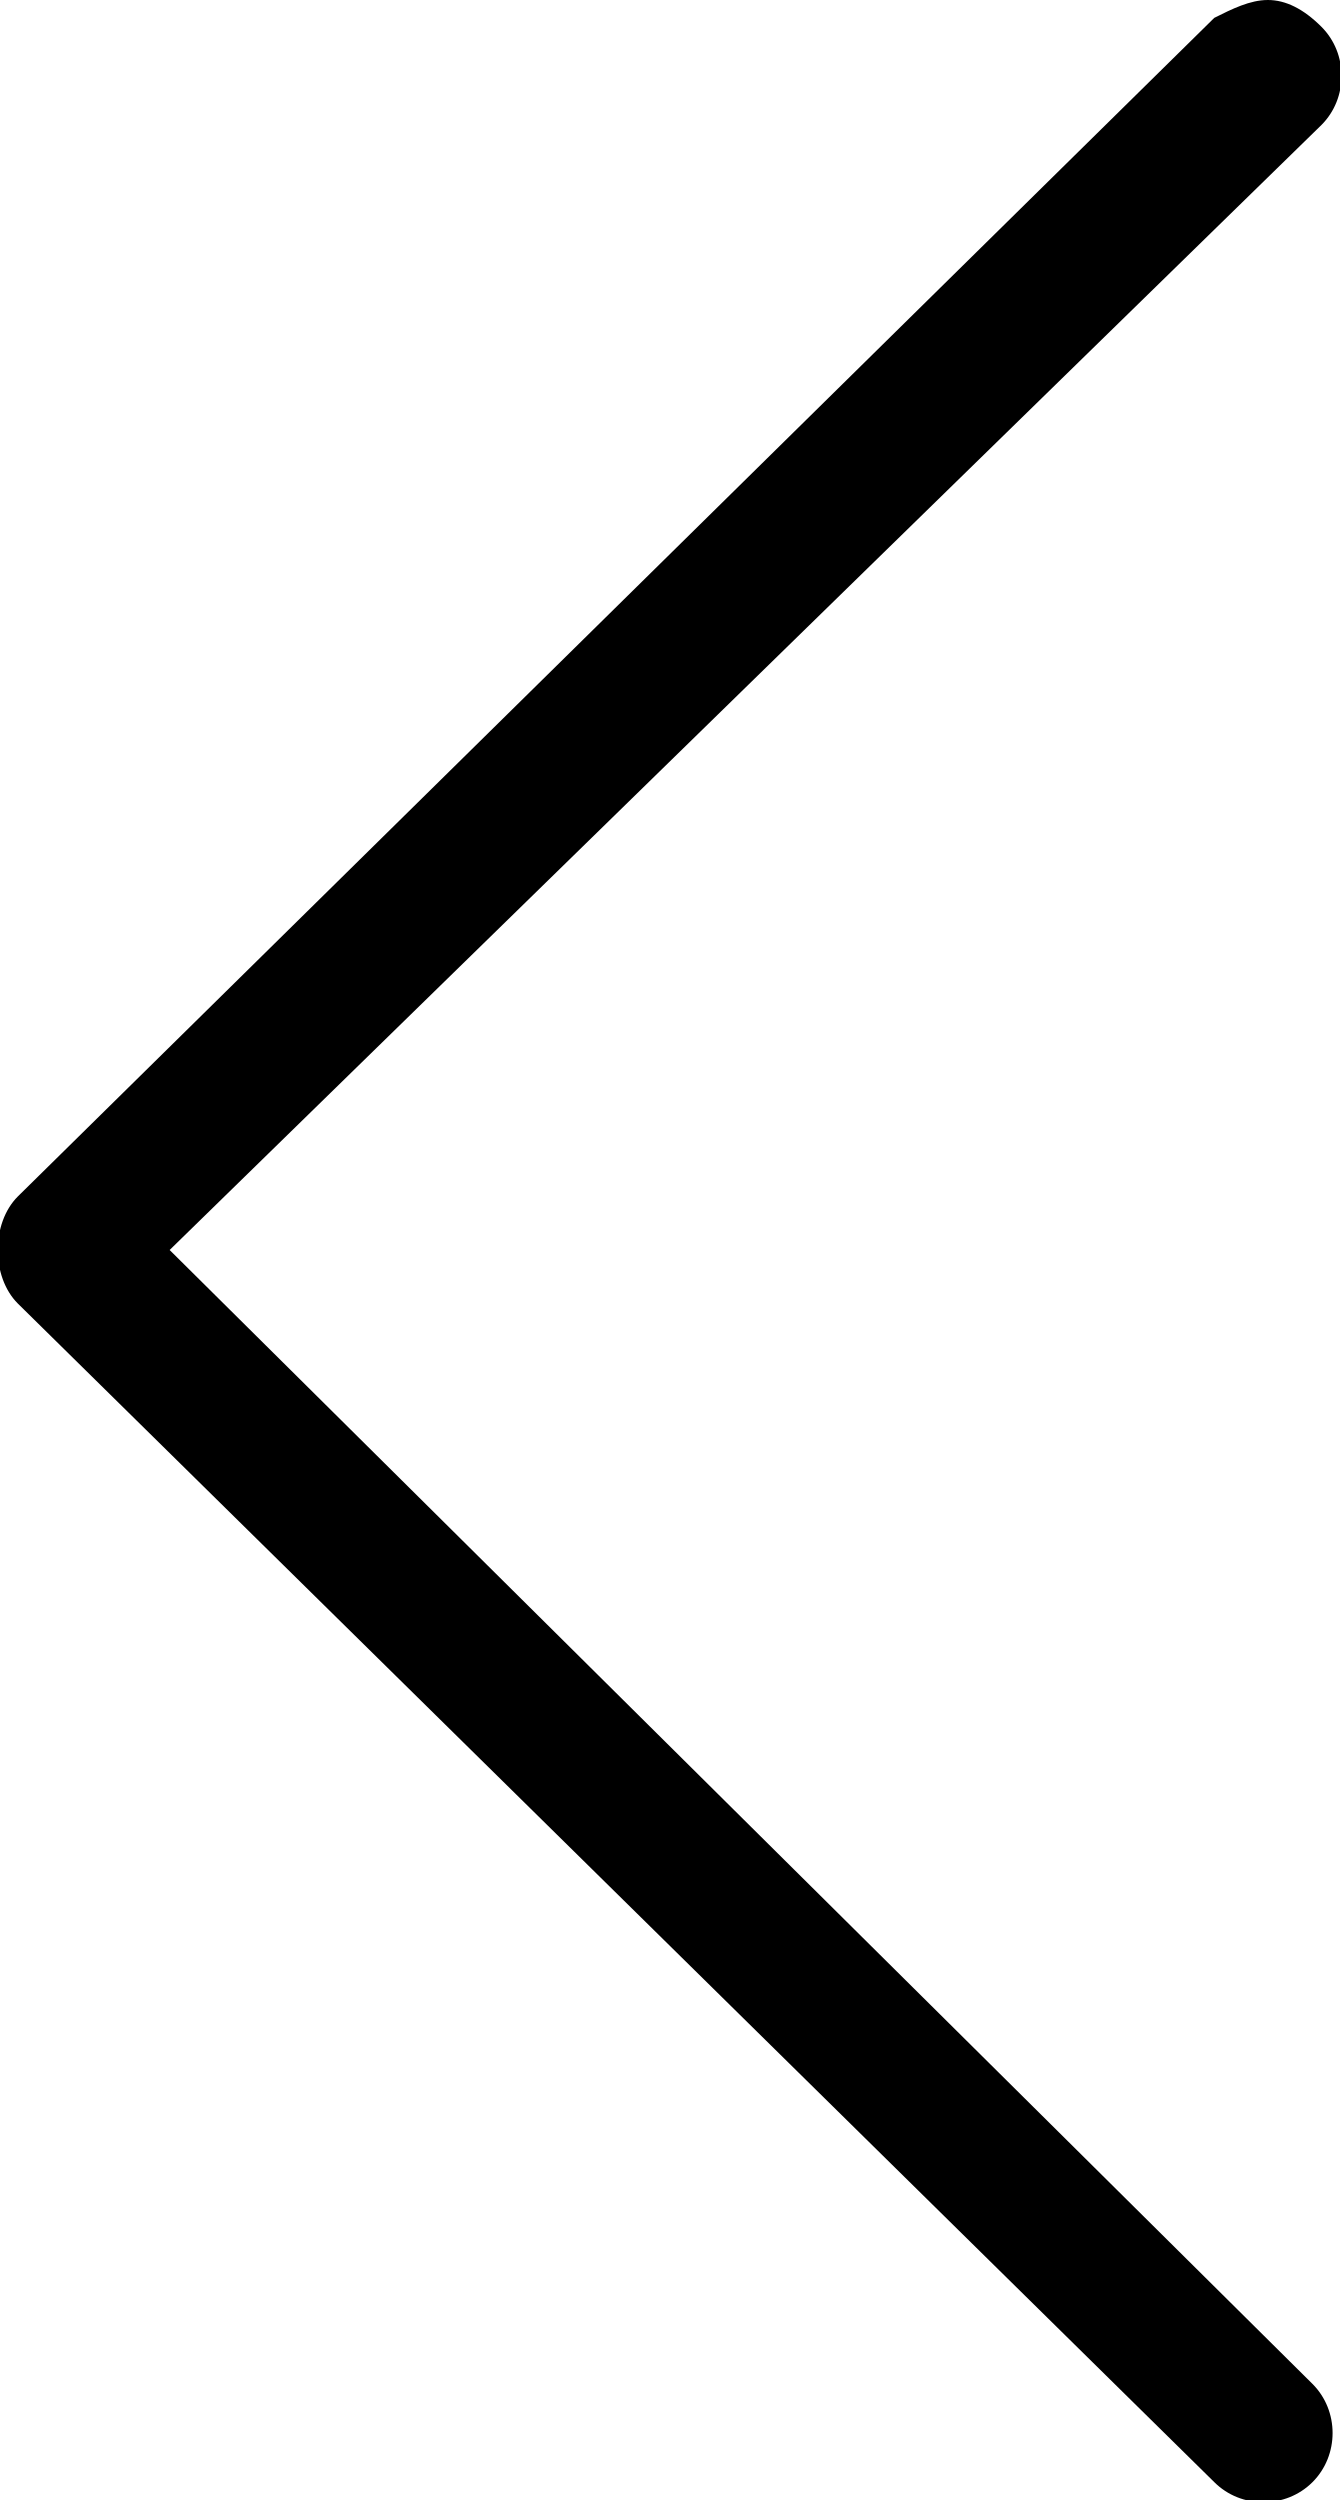
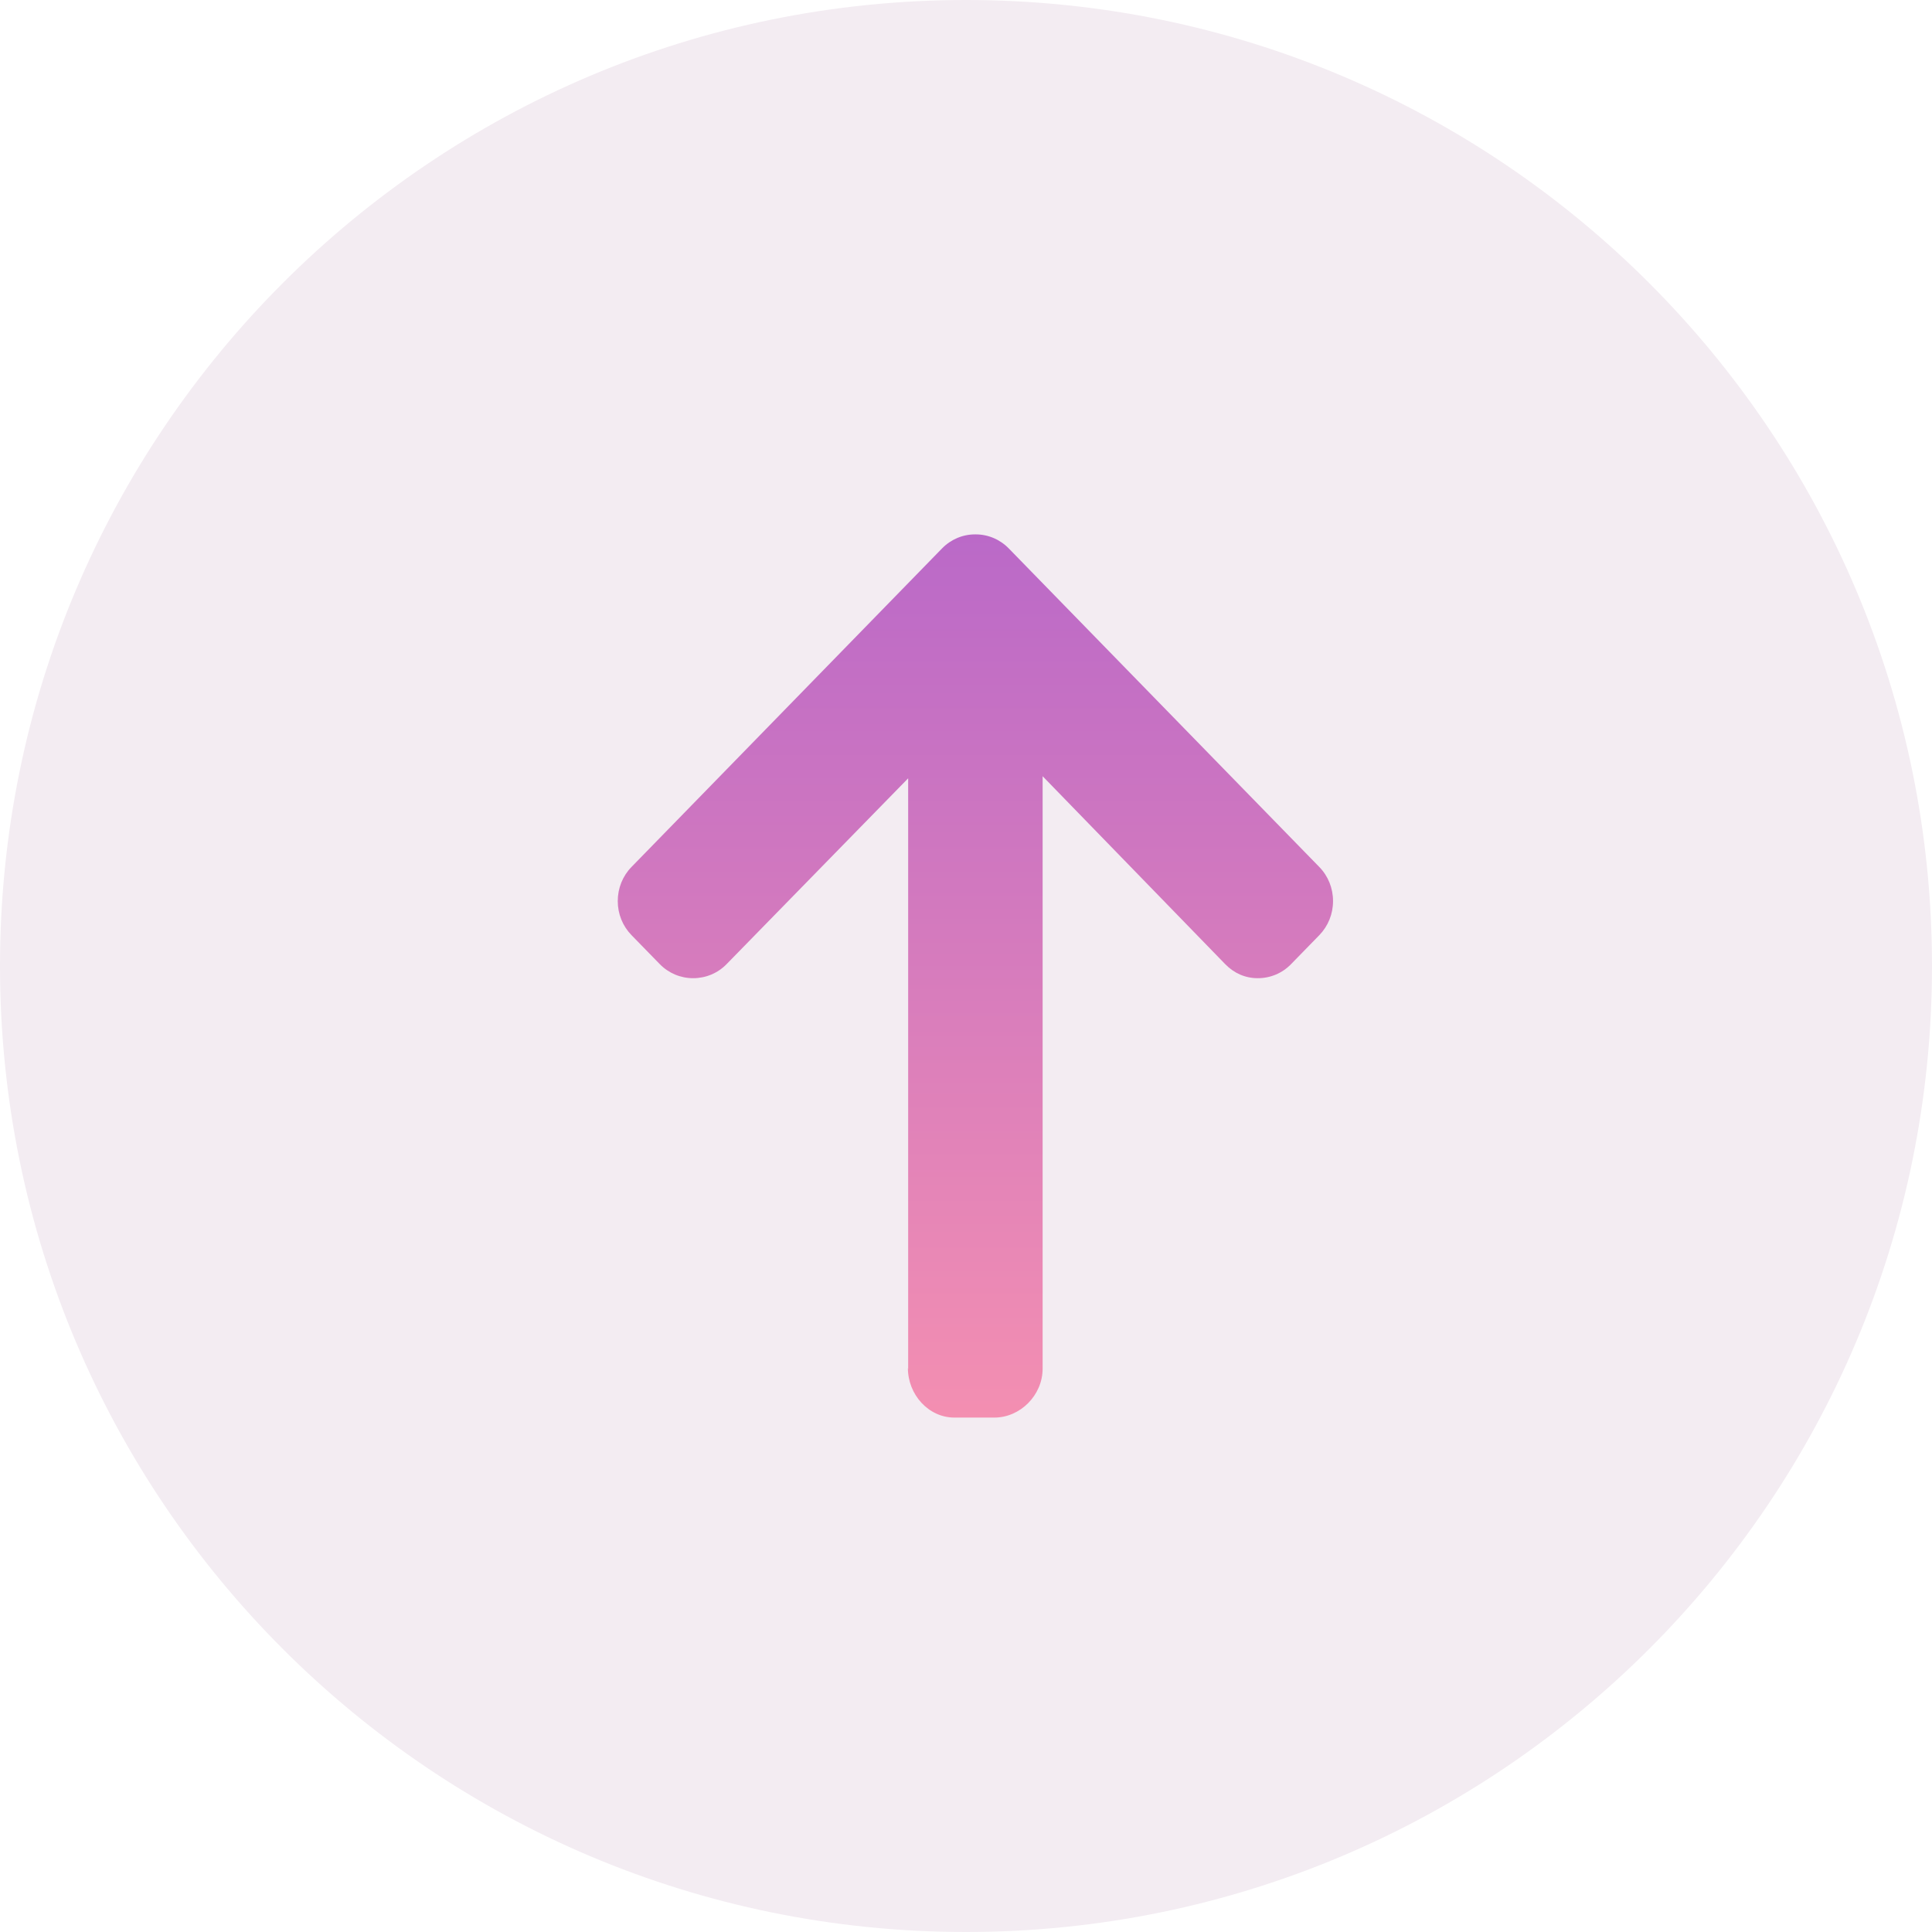
- <svg xmlns="http://www.w3.org/2000/svg" width="15" height="28" viewBox="0 0 15 28">
-   <path d="M0.2,14.6l13.4,13.2c0.3,0.3,0.8,0.3,1.1,0c0.3-0.3,0.3-0.8,0-1.1L1.9,14L14.8,1.4c0.3-0.3,0.3-0.8,0-1.1  C14.6,0.1,14.4,0,14.2,0s-0.4,0.1-0.6,0.2L0.2,13.4C-0.1,13.7-0.1,14.3,0.2,14.6z" />
+ <svg xmlns="http://www.w3.org/2000/svg" width="35px" height="35px" viewBox="0 0 35 35" version="1.1">
+   <defs>
+     <linearGradient x1="0%" y1="1.367%" x2="100.398%" y2="1.367%" id="linearGradient-1">
+       <stop stop-color="#BA69C8" offset="0%" />
+       <stop stop-color="#F48FB1" offset="100%" />
+     </linearGradient>
+   </defs>
+   <g id="Home" stroke="none" stroke-width="1" fill="none" fill-rule="evenodd">
+     <g id="produto-like" transform="translate(-341, -210)">
+       <g id="Meio" transform="translate(313, 168)">
+         <g id="Porduto" transform="translate(2, 0)">
+           <g id="imagens" transform="translate(13, 32)">
+             <g id="Group-26" transform="translate(0, 10)">
+               <g id="seta-showcase" transform="translate(30.5, 17.5) scale(-1, 1) rotate(-270) translate(-30.5, -17.5) translate(13, 0)">
+                 <circle id="Oval" fill="#F3ECF2" cx="17.5" cy="17.5" r="17.5" />
+                 <g id="left-arrow-(44)" transform="translate(9.680851, 11.17021)" fill="url(#linearGradient-1)" stroke-width="1">
+                   <g id="Path">
+                     <path d="M15.101,5.277 L15.126,5.282 L4.419,5.282 L7.785,1.993 C7.95,1.833 8.04,1.615 8.04,1.387 C8.04,1.159 7.95,0.943 7.785,0.782 L7.261,0.271 C7.096,0.11 6.877,0.021 6.643,0.021 C6.409,0.021 6.189,0.11 6.025,0.27 L0.255,5.895 C0.09,6.056 -0.001,6.271 1.27054942e-21,6.499 C-0.001,6.729 0.09,6.944 0.255,7.105 L6.025,12.73 C6.189,12.89 6.409,12.979 6.643,12.979 C6.877,12.979 7.096,12.89 7.261,12.73 L7.785,12.219 C7.95,12.059 8.04,11.845 8.04,11.616 C8.04,11.388 7.95,11.185 7.785,11.025 L4.381,7.718 L15.113,7.718 C15.595,7.718 16,7.313 16,6.843 L16,6.12 C16,5.65 15.583,5.277 15.101,5.277 Z" fill-rule="nonzero" />
+                   </g>
+                 </g>
+               </g>
+             </g>
+           </g>
+         </g>
+       </g>
+     </g>
+   </g>
</svg>
